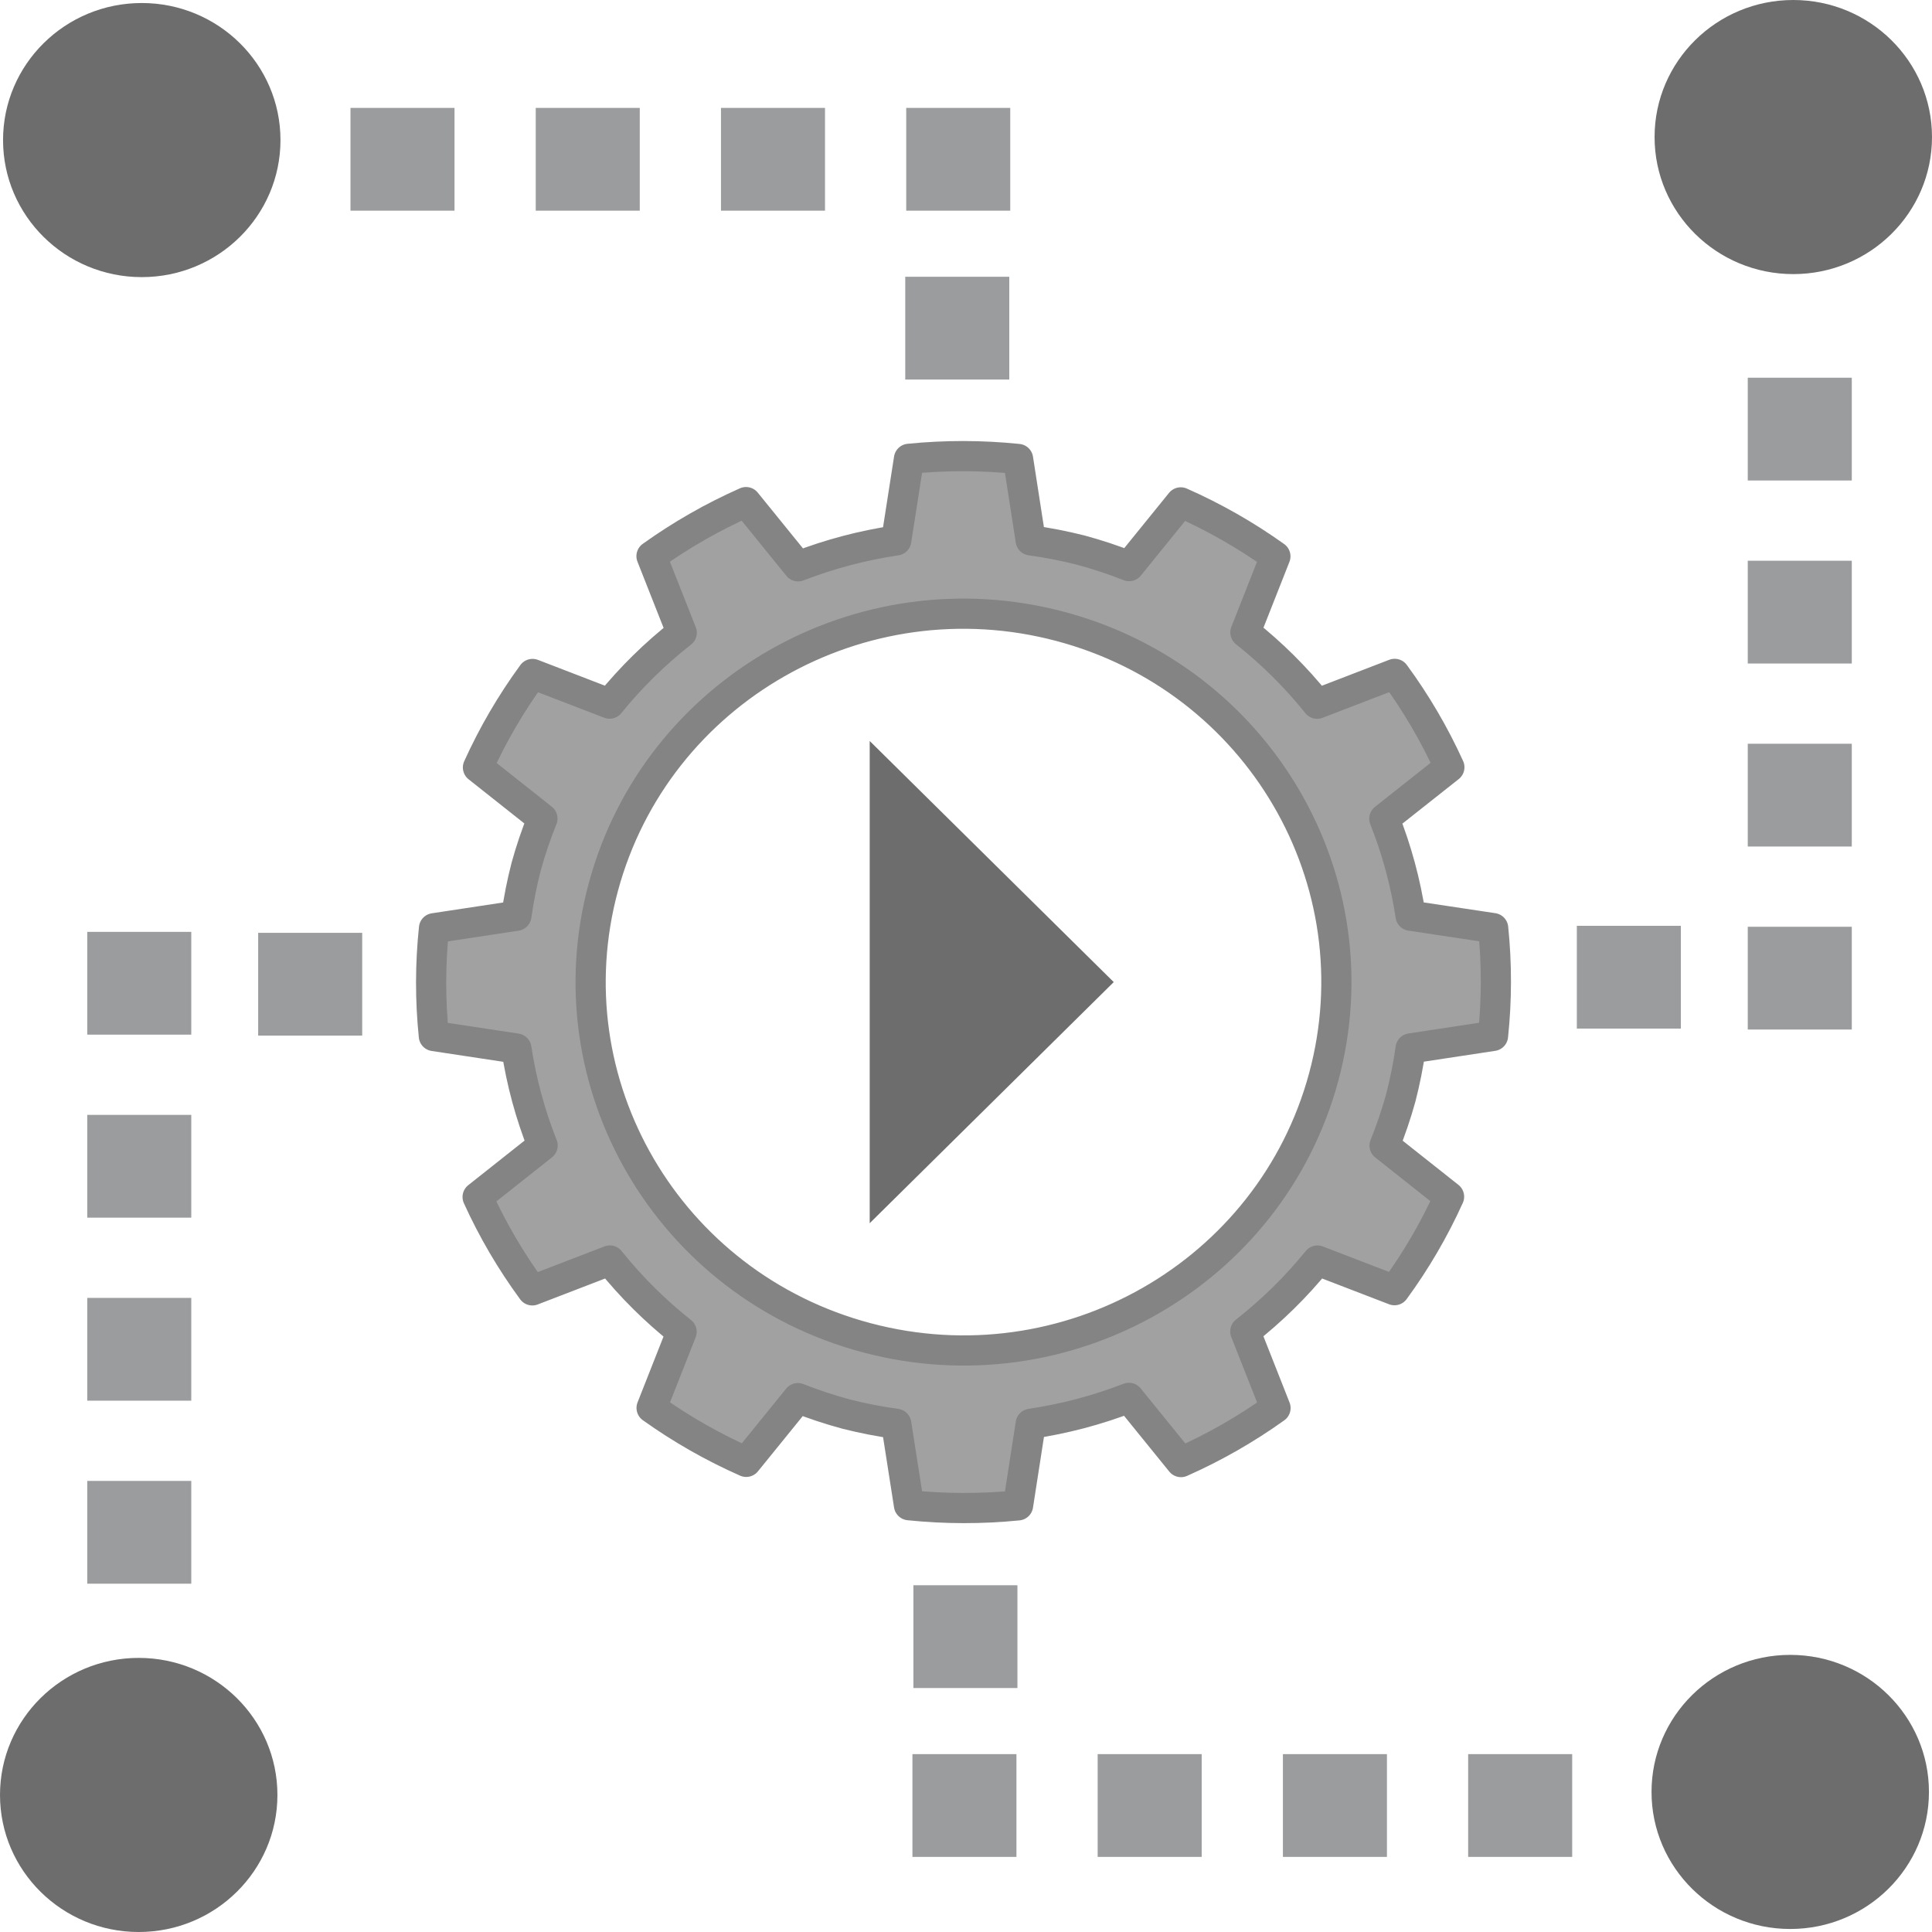
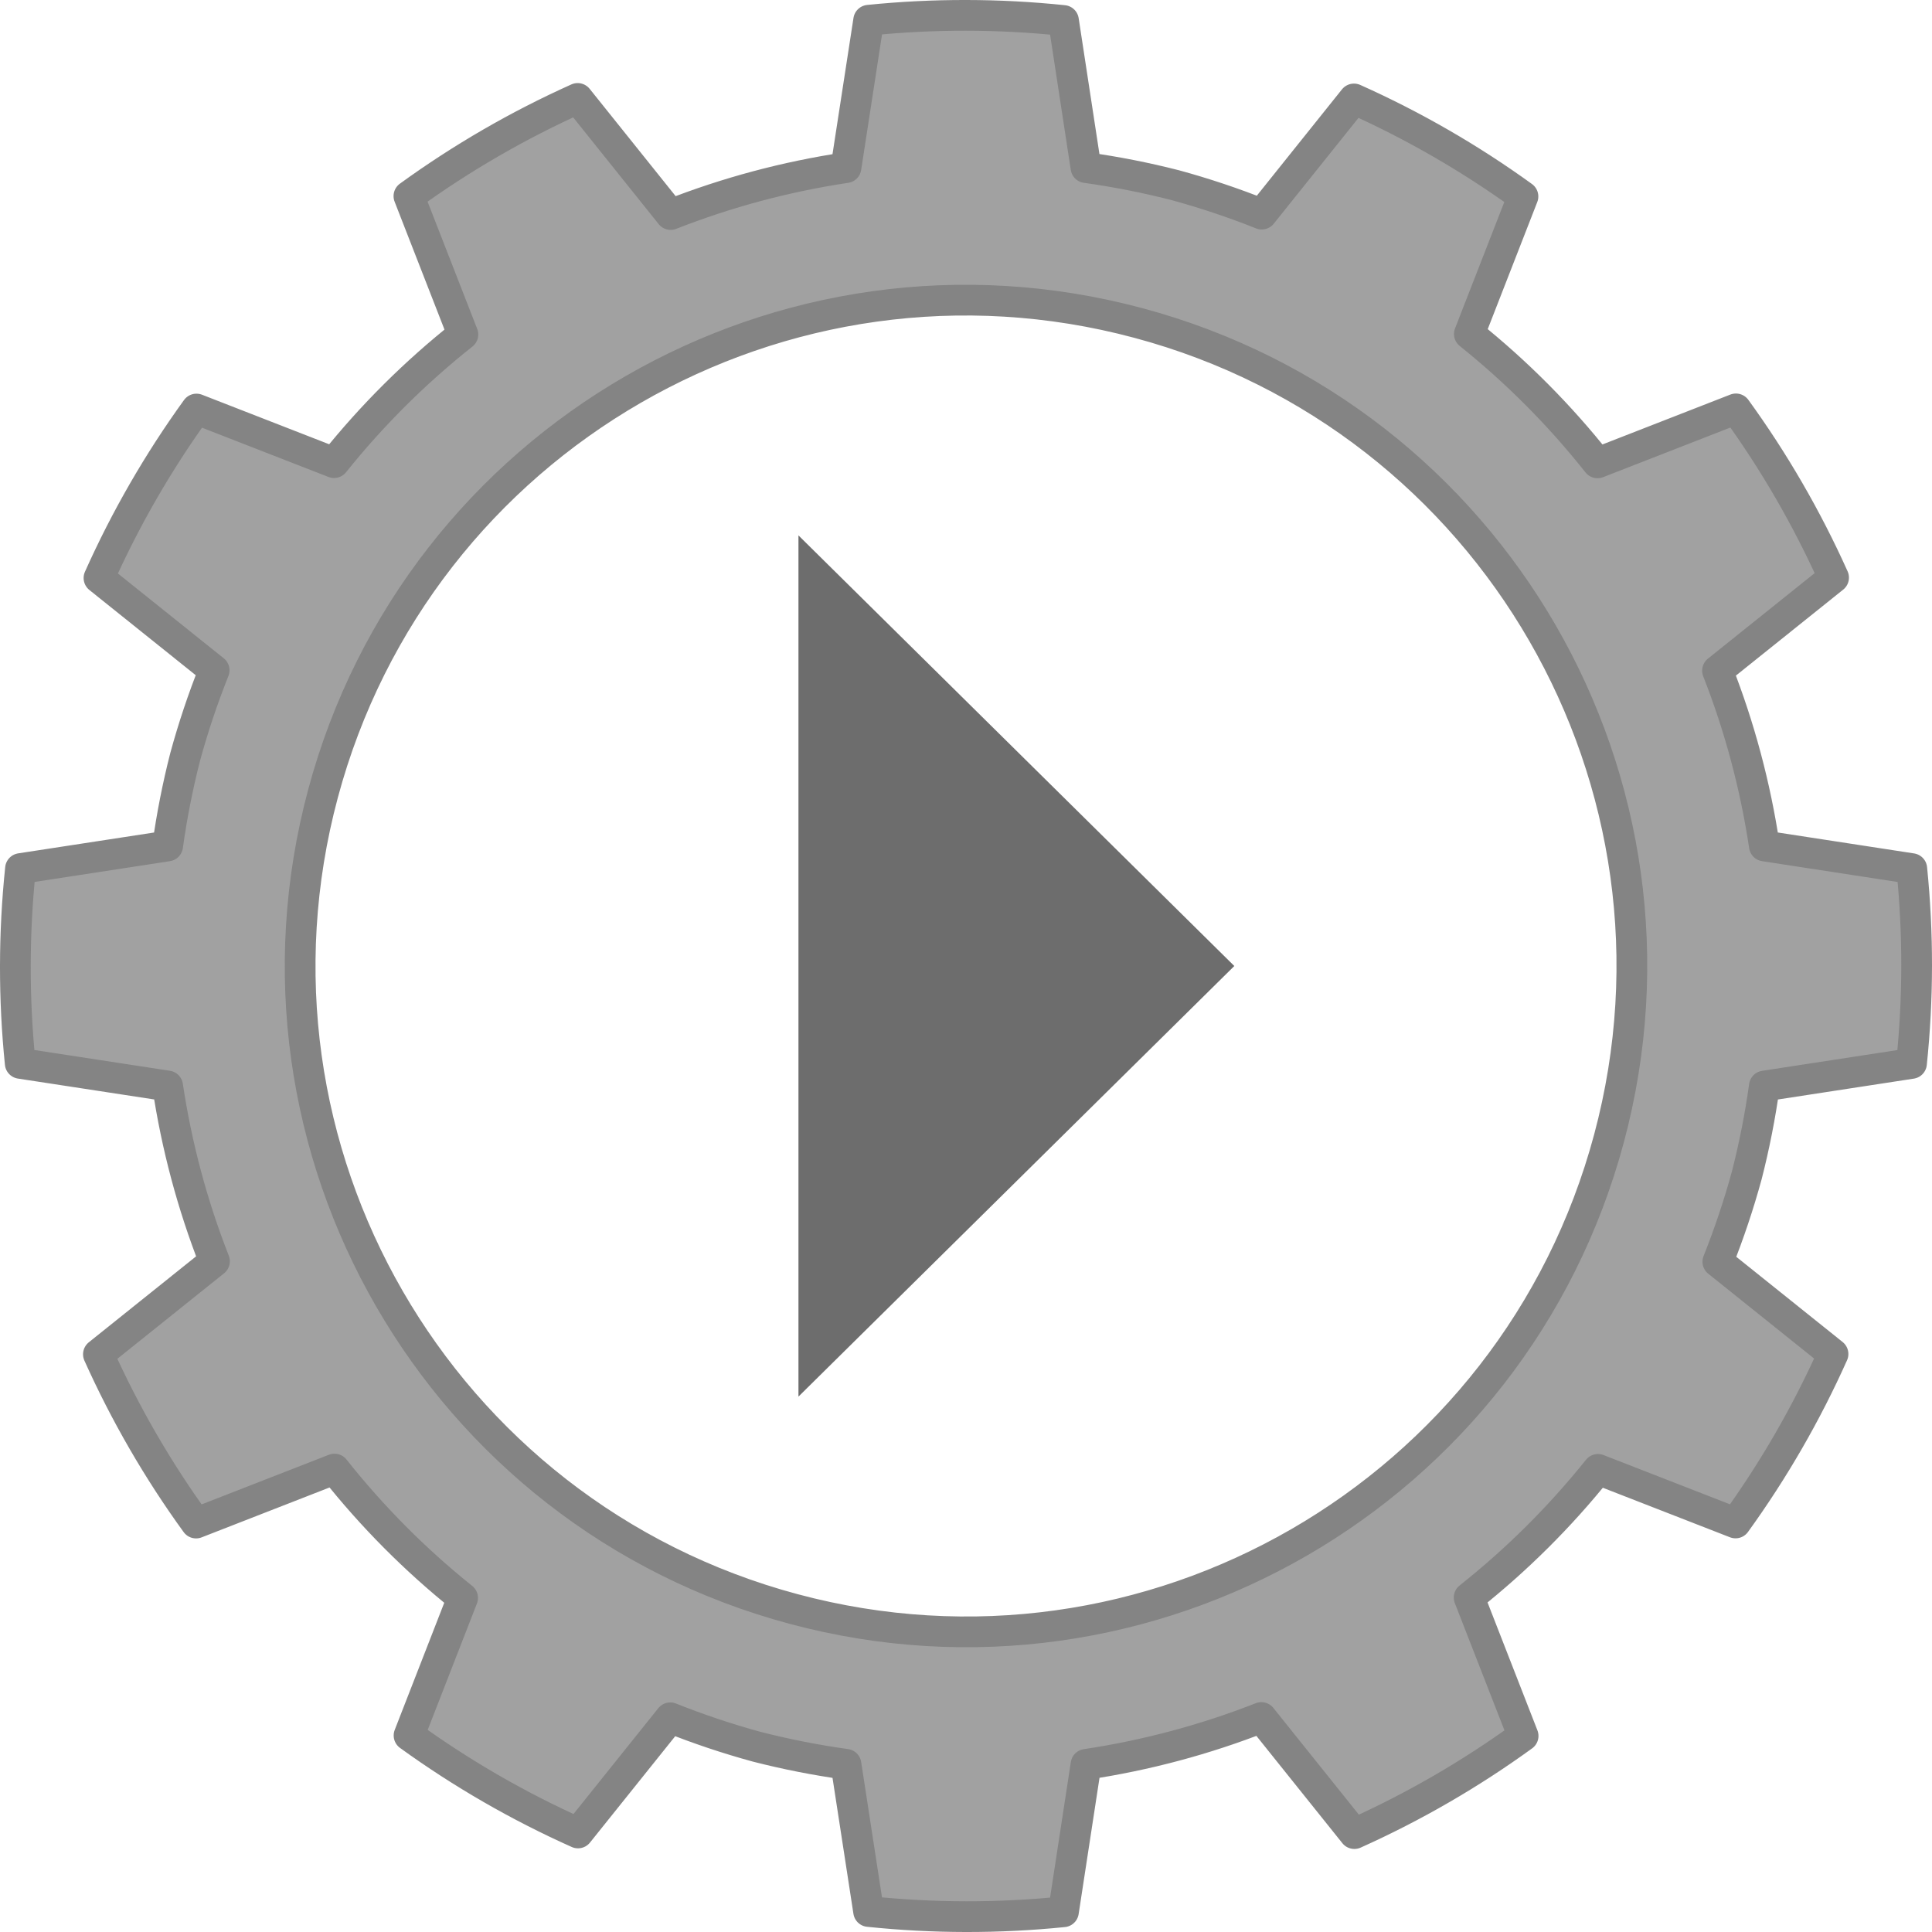
<svg xmlns="http://www.w3.org/2000/svg" xmlns:ns1="http://www.openswatchbook.org/uri/2009/osb" width="64" height="64" id="svg2" version="1.1">
  <defs id="defs4">
    <linearGradient id="linearGradient4279" ns1:paint="solid">
      <stop style="stop-color:#000000;stop-opacity:1;" offset="0" id="stop4281" />
    </linearGradient>
    <linearGradient id="e" y1="23" x1="24" y2="39" x2="40" gradientUnits="userSpaceOnUse">
      <stop stop-color="#292c2f" id="stop27" style="stop-color:#ffa701;stop-opacity:1" />
      <stop offset="1" stop-opacity="0" id="stop29" style="stop-color:#ff9100;stop-opacity:1" />
    </linearGradient>
  </defs>
-   <path d="m 30.111,49.862 a 17.642,17.43 0 0 0 3.614,0.005 l 0.419,-2.702 a 14.996,14.815 0 0 0 3.253,-0.859 l 1.725,2.127 a 17.642,17.43 0 0 0 3.131,-1.79 l -1.001,-2.537 a 14.996,14.815 0 0 0 2.39,-2.349 l 2.552,0.982 a 17.642,17.43 0 0 0 1.808,-3.097 l -2.136,-1.692 a 14.996,14.815 0 0 0 0.537,-1.585 14.996,14.815 0 0 0 0.326,-1.635 l 2.729,-0.414 a 17.642,17.43 0 0 0 0.005,-3.571 L 46.728,30.334 A 14.996,14.815 0 0 0 45.858,27.12 L 48.012,25.416 a 17.642,17.43 0 0 0 -1.812,-3.093 l -2.568,0.989 A 14.996,14.815 0 0 0 41.255,20.95 l 0.994,-2.521 a 17.642,17.43 0 0 0 -3.135,-1.787 l -1.711,2.111 a 14.996,14.815 0 0 0 -1.605,-0.531 14.996,14.815 0 0 0 -1.655,-0.322 l -0.418,-2.696 a 17.642,17.43 0 0 0 -3.614,-0.005 l -0.421,2.702 a 14.996,14.815 0 0 0 -3.252,0.859 l -1.725,-2.127 a 17.642,17.43 0 0 0 -3.131,1.79 l 1.001,2.537 a 14.996,14.815 0 0 0 -2.39,2.349 l -2.552,-0.983 a 17.642,17.43 0 0 0 -1.808,3.097 l 2.136,1.692 a 14.996,14.815 0 0 0 -0.537,1.585 14.996,14.815 0 0 0 -0.326,1.635 l -2.729,0.414 a 17.642,17.43 0 0 0 -0.005,3.571 l 2.734,0.414 a 14.996,14.815 0 0 0 0.869,3.213 l -2.153,1.705 a 17.642,17.43 0 0 0 1.812,3.093 l 2.568,-0.989 a 14.996,14.815 0 0 0 2.377,2.362 l -0.994,2.521 a 17.642,17.43 0 0 0 3.134,1.787 l 1.712,-2.111 a 14.996,14.815 0 0 0 1.604,0.53 14.996,14.815 0 0 0 1.655,0.322 z M 28.721,44.318 A 12.349,12.201 0 0 1 19.989,29.376 12.349,12.201 0 0 1 35.114,20.748 12.349,12.201 0 0 1 43.846,35.691 12.349,12.201 0 0 1 28.721,44.318" id="path38" style="color:#000000;opacity:0.98;fill:#9f9f9f;fill-opacity:1;stroke-width:1;stroke-linejoin:round;stroke:#828282;stroke-opacity:1;stroke-miterlimit:4;stroke-dasharray:none" />
-   <path style="opacity:1;fill:#6d6d6d;fill-opacity:1;stroke:none;stroke-width:0.801;stroke-linecap:square;stroke-linejoin:round;stroke-miterlimit:10;stroke-dasharray:none;stroke-opacity:1" d="m 28.81,24.546 v 15.974 l 8.084,-7.987 z" id="rect972" />
-   <ellipse style="opacity:1;fill:#6d6d6d;fill-opacity:1;stroke:none;stroke-width:4.092;stroke-linecap:square;stroke-linejoin:round;stroke-miterlimit:10;stroke-dasharray:none;stroke-opacity:1" id="path990" cx="4.696" cy="4.64" rx="4.595" ry="4.54" />
-   <ellipse style="opacity:1;fill:#6d6d6d;fill-opacity:1;stroke:none;stroke-width:4.092;stroke-linecap:square;stroke-linejoin:round;stroke-miterlimit:10;stroke-dasharray:none;stroke-opacity:1" id="path990-6" cx="59.405" cy="4.54" rx="4.595" ry="4.54" />
-   <ellipse style="opacity:1;fill:#6d6d6d;fill-opacity:1;stroke:none;stroke-width:4.092;stroke-linecap:square;stroke-linejoin:round;stroke-miterlimit:10;stroke-dasharray:none;stroke-opacity:1" id="path990-5" cx="4.595" cy="59.46" rx="4.595" ry="4.54" />
-   <ellipse style="opacity:1;fill:#6d6d6d;fill-opacity:1;stroke:none;stroke-width:4.092;stroke-linecap:square;stroke-linejoin:round;stroke-miterlimit:10;stroke-dasharray:none;stroke-opacity:1" id="path990-6-3" cx="59.304" cy="59.36" rx="4.595" ry="4.54" />
-   <g id="g1331" transform="matrix(1.148718,0,0,1.134897,-4.841581,-3.783326)">
-     <rect ry="3.4866175e-06" y="6.483" x="30.348" height="3" width="3" id="rect1032-2" style="opacity:1;fill:#9b9c9e;fill-opacity:1;stroke:none;stroke-width:1.943;stroke-linecap:square;stroke-linejoin:round;stroke-miterlimit:10;stroke-dasharray:none;stroke-opacity:1" />
-     <rect ry="3.4866175e-06" y="6.483" x="25.006" height="3" width="3" id="rect1032-2-0" style="opacity:1;fill:#9b9c9e;fill-opacity:1;stroke:none;stroke-width:1.943;stroke-linecap:square;stroke-linejoin:round;stroke-miterlimit:10;stroke-dasharray:none;stroke-opacity:1" />
-     <rect ry="3.4866175e-06" y="6.483" x="19.664" height="3" width="3" id="rect1032-2-9" style="opacity:1;fill:#9b9c9e;fill-opacity:1;stroke:none;stroke-width:1.943;stroke-linecap:square;stroke-linejoin:round;stroke-miterlimit:10;stroke-dasharray:none;stroke-opacity:1" />
-     <rect ry="3.4866175e-06" y="6.483" x="14.322" height="3" width="3" id="rect1032-2-3" style="opacity:1;fill:#9b9c9e;fill-opacity:1;stroke:none;stroke-width:1.943;stroke-linecap:square;stroke-linejoin:round;stroke-miterlimit:10;stroke-dasharray:none;stroke-opacity:1" />
-     <rect ry="3.4866175e-06" y="11.412" x="30.32" height="3" width="3" id="rect1032-2-6" style="opacity:1;fill:#9b9c9e;fill-opacity:1;stroke:none;stroke-width:1.943;stroke-linecap:square;stroke-linejoin:round;stroke-miterlimit:10;stroke-dasharray:none;stroke-opacity:1" />
-   </g>
-   <g transform="matrix(0,-1.134897,1.148718,0,-4.557019,68.71578)" id="g1331-7">
-     <rect ry="3.4866175e-06" y="6.483" x="30.348" height="3" width="3" id="rect1032-2-36" style="opacity:1;fill:#9b9c9e;fill-opacity:1;stroke:none;stroke-width:1.943;stroke-linecap:square;stroke-linejoin:round;stroke-miterlimit:10;stroke-dasharray:none;stroke-opacity:1" />
-     <rect ry="3.4866175e-06" y="6.483" x="25.006" height="3" width="3" id="rect1032-2-0-1" style="opacity:1;fill:#9b9c9e;fill-opacity:1;stroke:none;stroke-width:1.943;stroke-linecap:square;stroke-linejoin:round;stroke-miterlimit:10;stroke-dasharray:none;stroke-opacity:1" />
-     <rect ry="3.4866175e-06" y="6.483" x="19.664" height="3" width="3" id="rect1032-2-9-2" style="opacity:1;fill:#9b9c9e;fill-opacity:1;stroke:none;stroke-width:1.943;stroke-linecap:square;stroke-linejoin:round;stroke-miterlimit:10;stroke-dasharray:none;stroke-opacity:1" />
-     <rect ry="3.4866175e-06" y="6.483" x="14.322" height="3" width="3" id="rect1032-2-3-9" style="opacity:1;fill:#9b9c9e;fill-opacity:1;stroke:none;stroke-width:1.943;stroke-linecap:square;stroke-linejoin:round;stroke-miterlimit:10;stroke-dasharray:none;stroke-opacity:1" />
-     <rect ry="3.4866175e-06" y="11.412" x="30.32" height="3" width="3" id="rect1032-2-6-3" style="opacity:1;fill:#9b9c9e;fill-opacity:1;stroke:none;stroke-width:1.943;stroke-linecap:square;stroke-linejoin:round;stroke-miterlimit:10;stroke-dasharray:none;stroke-opacity:1" />
-   </g>
-   <g transform="matrix(-1.148718,0,0,-1.134897,68.53258,68.86985)" id="g1331-7-1">
-     <rect ry="3.4866175e-06" y="6.483" x="30.348" height="3" width="3" id="rect1032-2-36-9" style="opacity:1;fill:#9b9c9e;fill-opacity:1;stroke:none;stroke-width:1.943;stroke-linecap:square;stroke-linejoin:round;stroke-miterlimit:10;stroke-dasharray:none;stroke-opacity:1" />
-     <rect ry="3.4866175e-06" y="6.483" x="25.006" height="3" width="3" id="rect1032-2-0-1-4" style="opacity:1;fill:#9b9c9e;fill-opacity:1;stroke:none;stroke-width:1.943;stroke-linecap:square;stroke-linejoin:round;stroke-miterlimit:10;stroke-dasharray:none;stroke-opacity:1" />
-     <rect ry="3.4866175e-06" y="6.483" x="19.664" height="3" width="3" id="rect1032-2-9-2-7" style="opacity:1;fill:#9b9c9e;fill-opacity:1;stroke:none;stroke-width:1.943;stroke-linecap:square;stroke-linejoin:round;stroke-miterlimit:10;stroke-dasharray:none;stroke-opacity:1" />
-     <rect ry="3.4866175e-06" y="6.483" x="14.322" height="3" width="3" id="rect1032-2-3-9-8" style="opacity:1;fill:#9b9c9e;fill-opacity:1;stroke:none;stroke-width:1.943;stroke-linecap:square;stroke-linejoin:round;stroke-miterlimit:10;stroke-dasharray:none;stroke-opacity:1" />
-     <rect ry="3.4866175e-06" y="11.412" x="30.32" height="3" width="3" id="rect1032-2-6-3-4" style="opacity:1;fill:#9b9c9e;fill-opacity:1;stroke:none;stroke-width:1.943;stroke-linecap:square;stroke-linejoin:round;stroke-miterlimit:10;stroke-dasharray:none;stroke-opacity:1" />
-   </g>
-   <g transform="matrix(0,1.134897,-1.148718,0,68.79006,-3.741603)" id="g1331-7-1-5">
-     <rect ry="3.4866175e-06" y="6.483" x="30.348" height="3" width="3" id="rect1032-2-36-9-0" style="opacity:1;fill:#9b9c9e;fill-opacity:1;stroke:none;stroke-width:1.943;stroke-linecap:square;stroke-linejoin:round;stroke-miterlimit:10;stroke-dasharray:none;stroke-opacity:1" />
-     <rect ry="3.4866175e-06" y="6.483" x="25.006" height="3" width="3" id="rect1032-2-0-1-4-3" style="opacity:1;fill:#9b9c9e;fill-opacity:1;stroke:none;stroke-width:1.943;stroke-linecap:square;stroke-linejoin:round;stroke-miterlimit:10;stroke-dasharray:none;stroke-opacity:1" />
-     <rect ry="3.4866175e-06" y="6.483" x="19.664" height="3" width="3" id="rect1032-2-9-2-7-6" style="opacity:1;fill:#9b9c9e;fill-opacity:1;stroke:none;stroke-width:1.943;stroke-linecap:square;stroke-linejoin:round;stroke-miterlimit:10;stroke-dasharray:none;stroke-opacity:1" />
-     <rect ry="3.4866175e-06" y="6.483" x="14.322" height="3" width="3" id="rect1032-2-3-9-8-1" style="opacity:1;fill:#9b9c9e;fill-opacity:1;stroke:none;stroke-width:1.943;stroke-linecap:square;stroke-linejoin:round;stroke-miterlimit:10;stroke-dasharray:none;stroke-opacity:1" />
-     <rect ry="3.4866175e-06" y="11.412" x="30.32" height="3" width="3" id="rect1032-2-6-3-4-0" style="opacity:1;fill:#9b9c9e;fill-opacity:1;stroke:none;stroke-width:1.943;stroke-linecap:square;stroke-linejoin:round;stroke-miterlimit:10;stroke-dasharray:none;stroke-opacity:1" />
-   </g>
+   <path d="m 28.774,63.321 a 31.503,31.504 0 0 0 6.454,0.009 l 0.748,-4.883 a 26.778,26.778 0 0 0 5.808,-1.552 l 3.081,3.845 a 31.503,31.504 0 0 0 5.59,-3.235 l -1.788,-4.585 a 26.778,26.778 0 0 0 4.268,-4.245 l 4.557,1.775 a 31.503,31.504 0 0 0 3.229,-5.597 l -3.815,-3.057 a 26.778,26.778 0 0 0 0.959,-2.864 26.778,26.778 0 0 0 0.582,-2.956 l 4.874,-0.748 a 31.503,31.504 0 0 0 0.009,-6.454 L 58.447,28.024 A 26.778,26.778 0 0 0 56.895,22.216 l 3.845,-3.081 a 31.503,31.504 0 0 0 -3.235,-5.59 l -4.585,1.788 A 26.778,26.778 0 0 0 48.674,11.064 L 50.45,6.508 A 31.503,31.504 0 0 0 44.852,3.278 l -3.055,3.815 a 26.778,26.778 0 0 0 -2.867,-0.959 26.778,26.778 0 0 0 -2.956,-0.582 L 35.229,0.679 a 31.503,31.504 0 0 0 -6.453,-0.009 L 28.024,5.553 A 26.778,26.778 0 0 0 22.217,7.106 L 19.136,3.261 a 31.503,31.504 0 0 0 -5.59,3.235 l 1.788,4.585 a 26.778,26.778 0 0 0 -4.268,4.245 L 6.508,13.55 a 31.503,31.504 0 0 0 -3.229,5.597 l 3.815,3.057 a 26.778,26.778 0 0 0 -0.959,2.864 26.778,26.778 0 0 0 -0.582,2.956 l -4.874,0.748 a 31.503,31.504 0 0 0 -0.009,6.454 l 4.883,0.748 a 26.778,26.778 0 0 0 1.552,5.808 l -3.845,3.081 a 31.503,31.504 0 0 0 3.235,5.59 l 4.585,-1.788 a 26.778,26.778 0 0 0 4.245,4.268 l -1.775,4.557 a 31.503,31.504 0 0 0 5.597,3.229 l 3.057,-3.815 a 26.778,26.778 0 0 0 2.864,0.959 26.778,26.778 0 0 0 2.956,0.582 z M 26.292,53.301 A 22.052,22.052 0 0 1 10.699,26.293 22.052,22.052 0 0 1 37.707,10.699 22.052,22.052 0 0 1 53.301,37.708 22.052,22.052 0 0 1 26.292,53.301" id="path38" style="color:#000000;opacity:0.98;fill:#9f9f9f;fill-opacity:1;stroke:#828282;stroke-width:1.018;stroke-linejoin:round;stroke-miterlimit:4;stroke-dasharray:none;stroke-opacity:1" />
+   <path style="opacity:1;fill:#6d6d6d;fill-opacity:1;stroke:none;stroke-width:0.801;stroke-linecap:square;stroke-linejoin:round;stroke-miterlimit:10;stroke-dasharray:none;stroke-opacity:1" d="m 26.45,17.736 0,28.528 14.438,-14.264 z" id="rect972" />
</svg>
